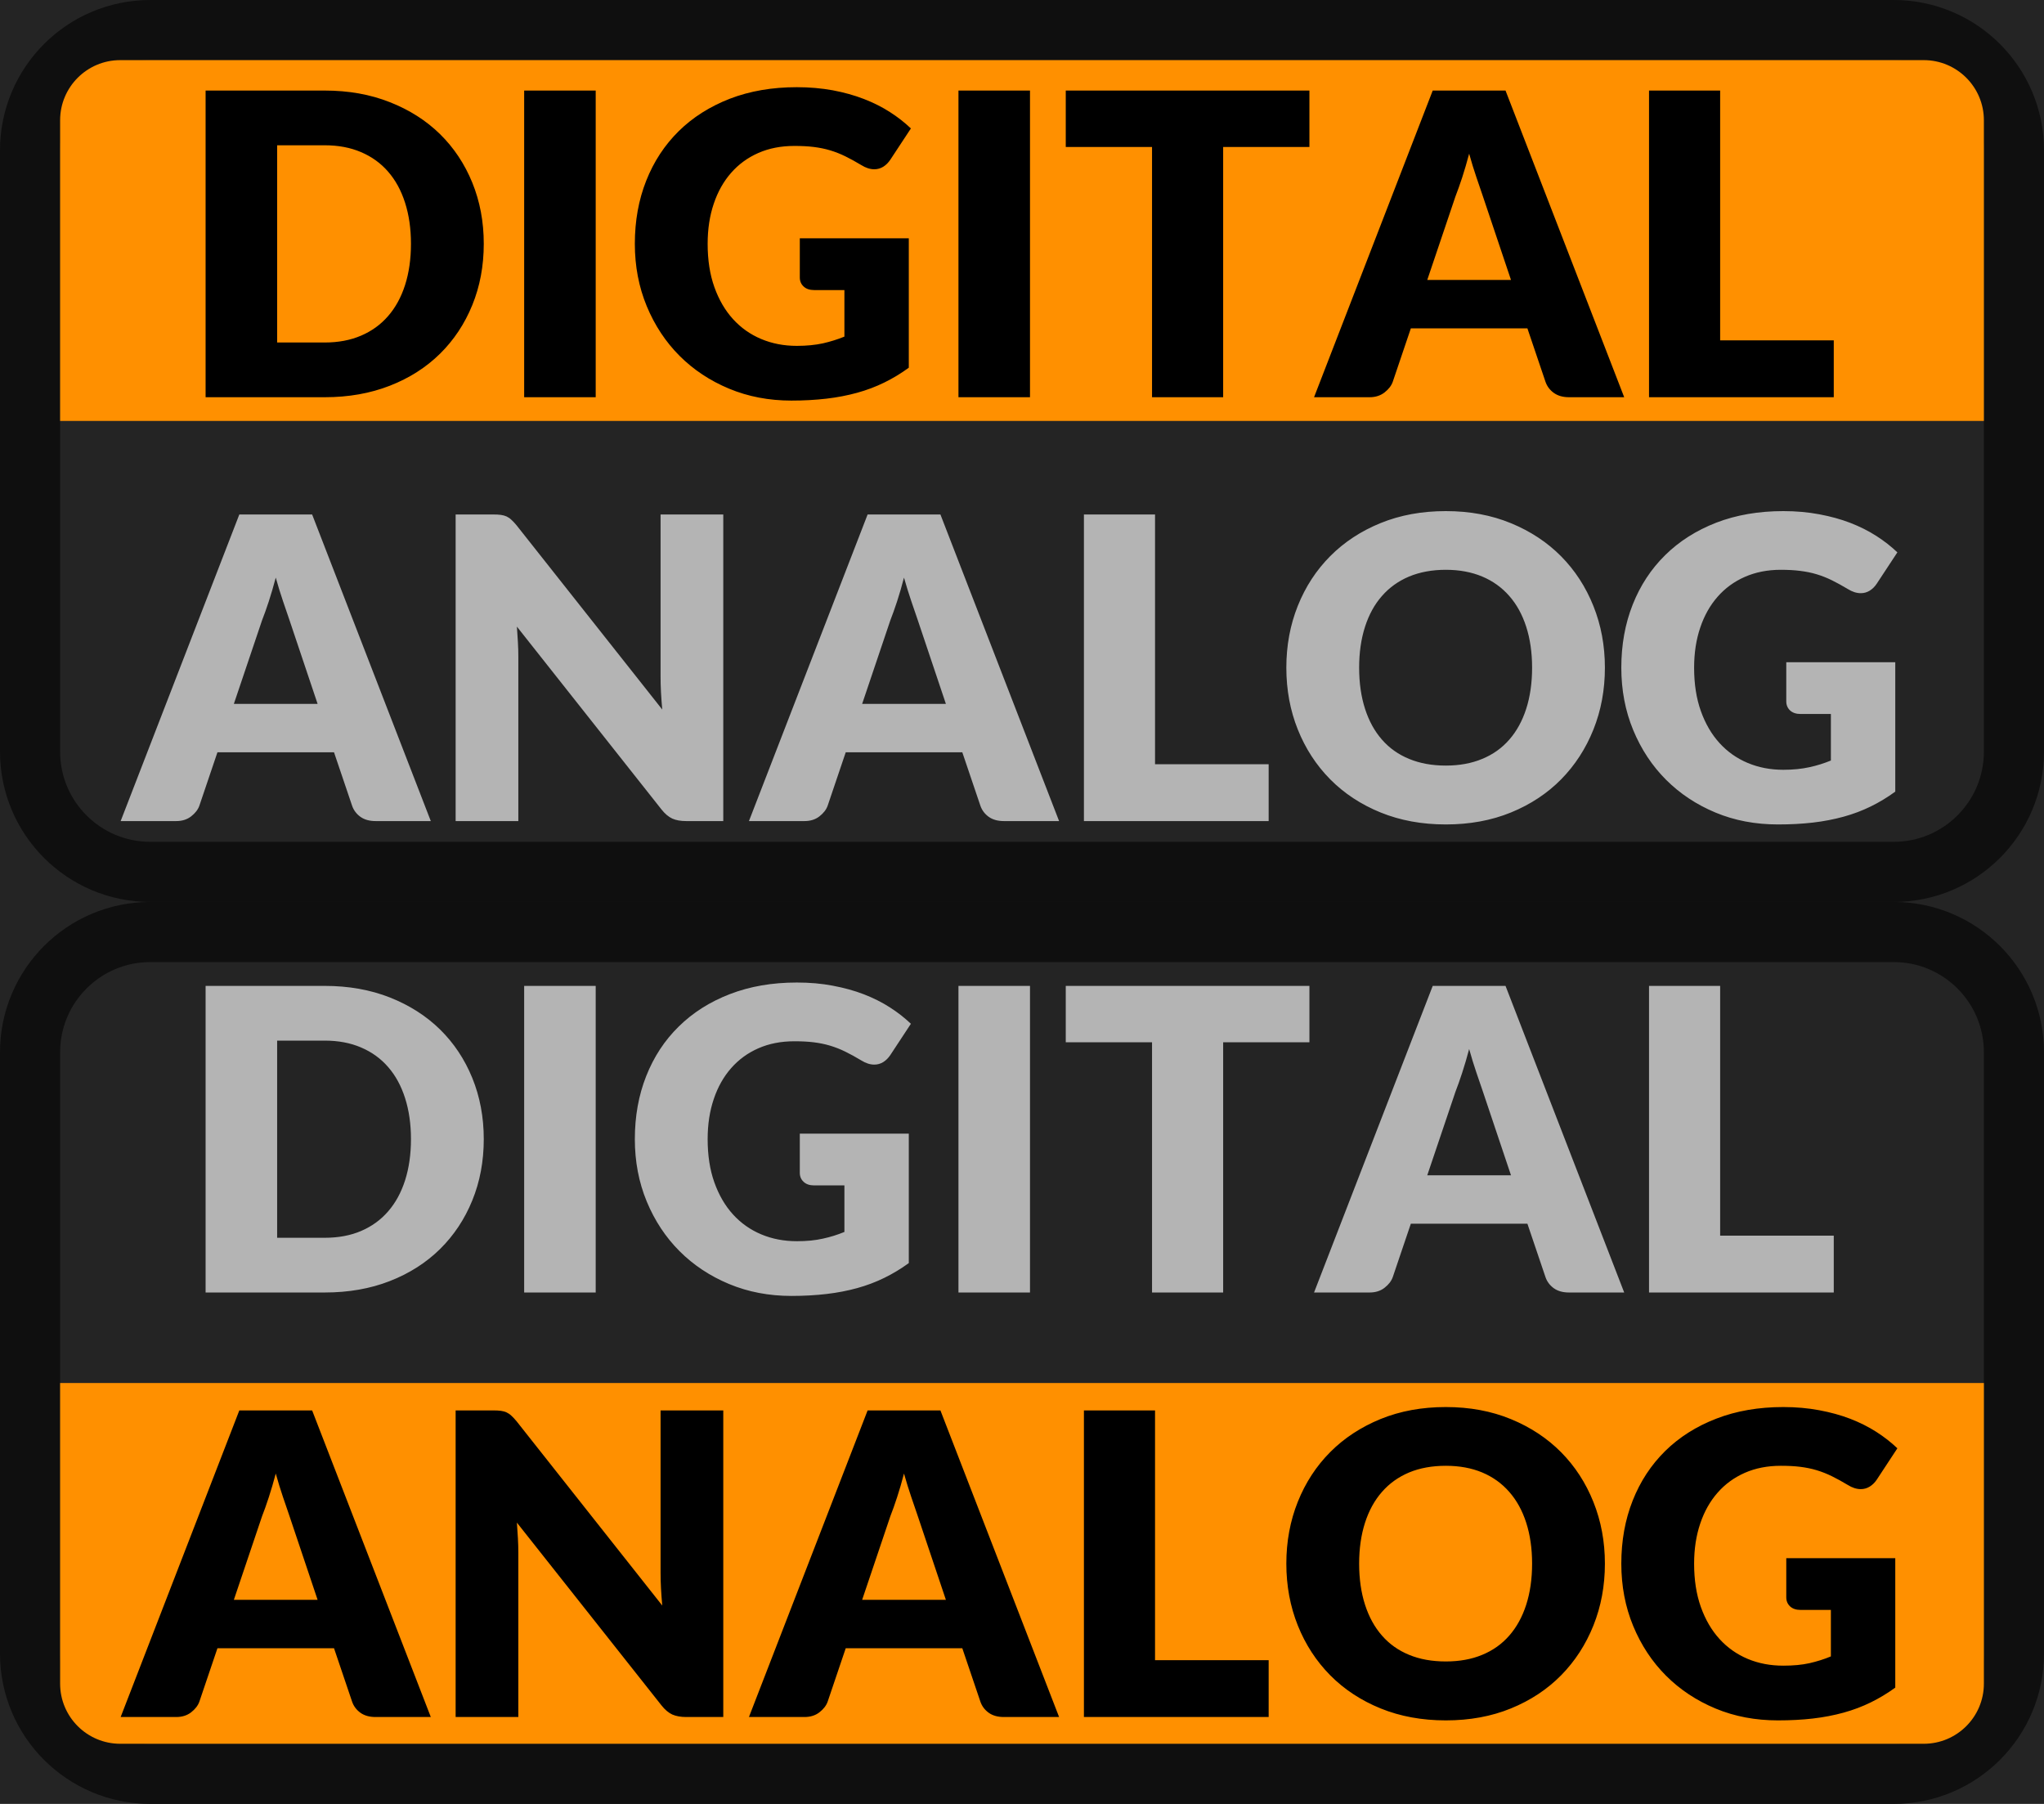
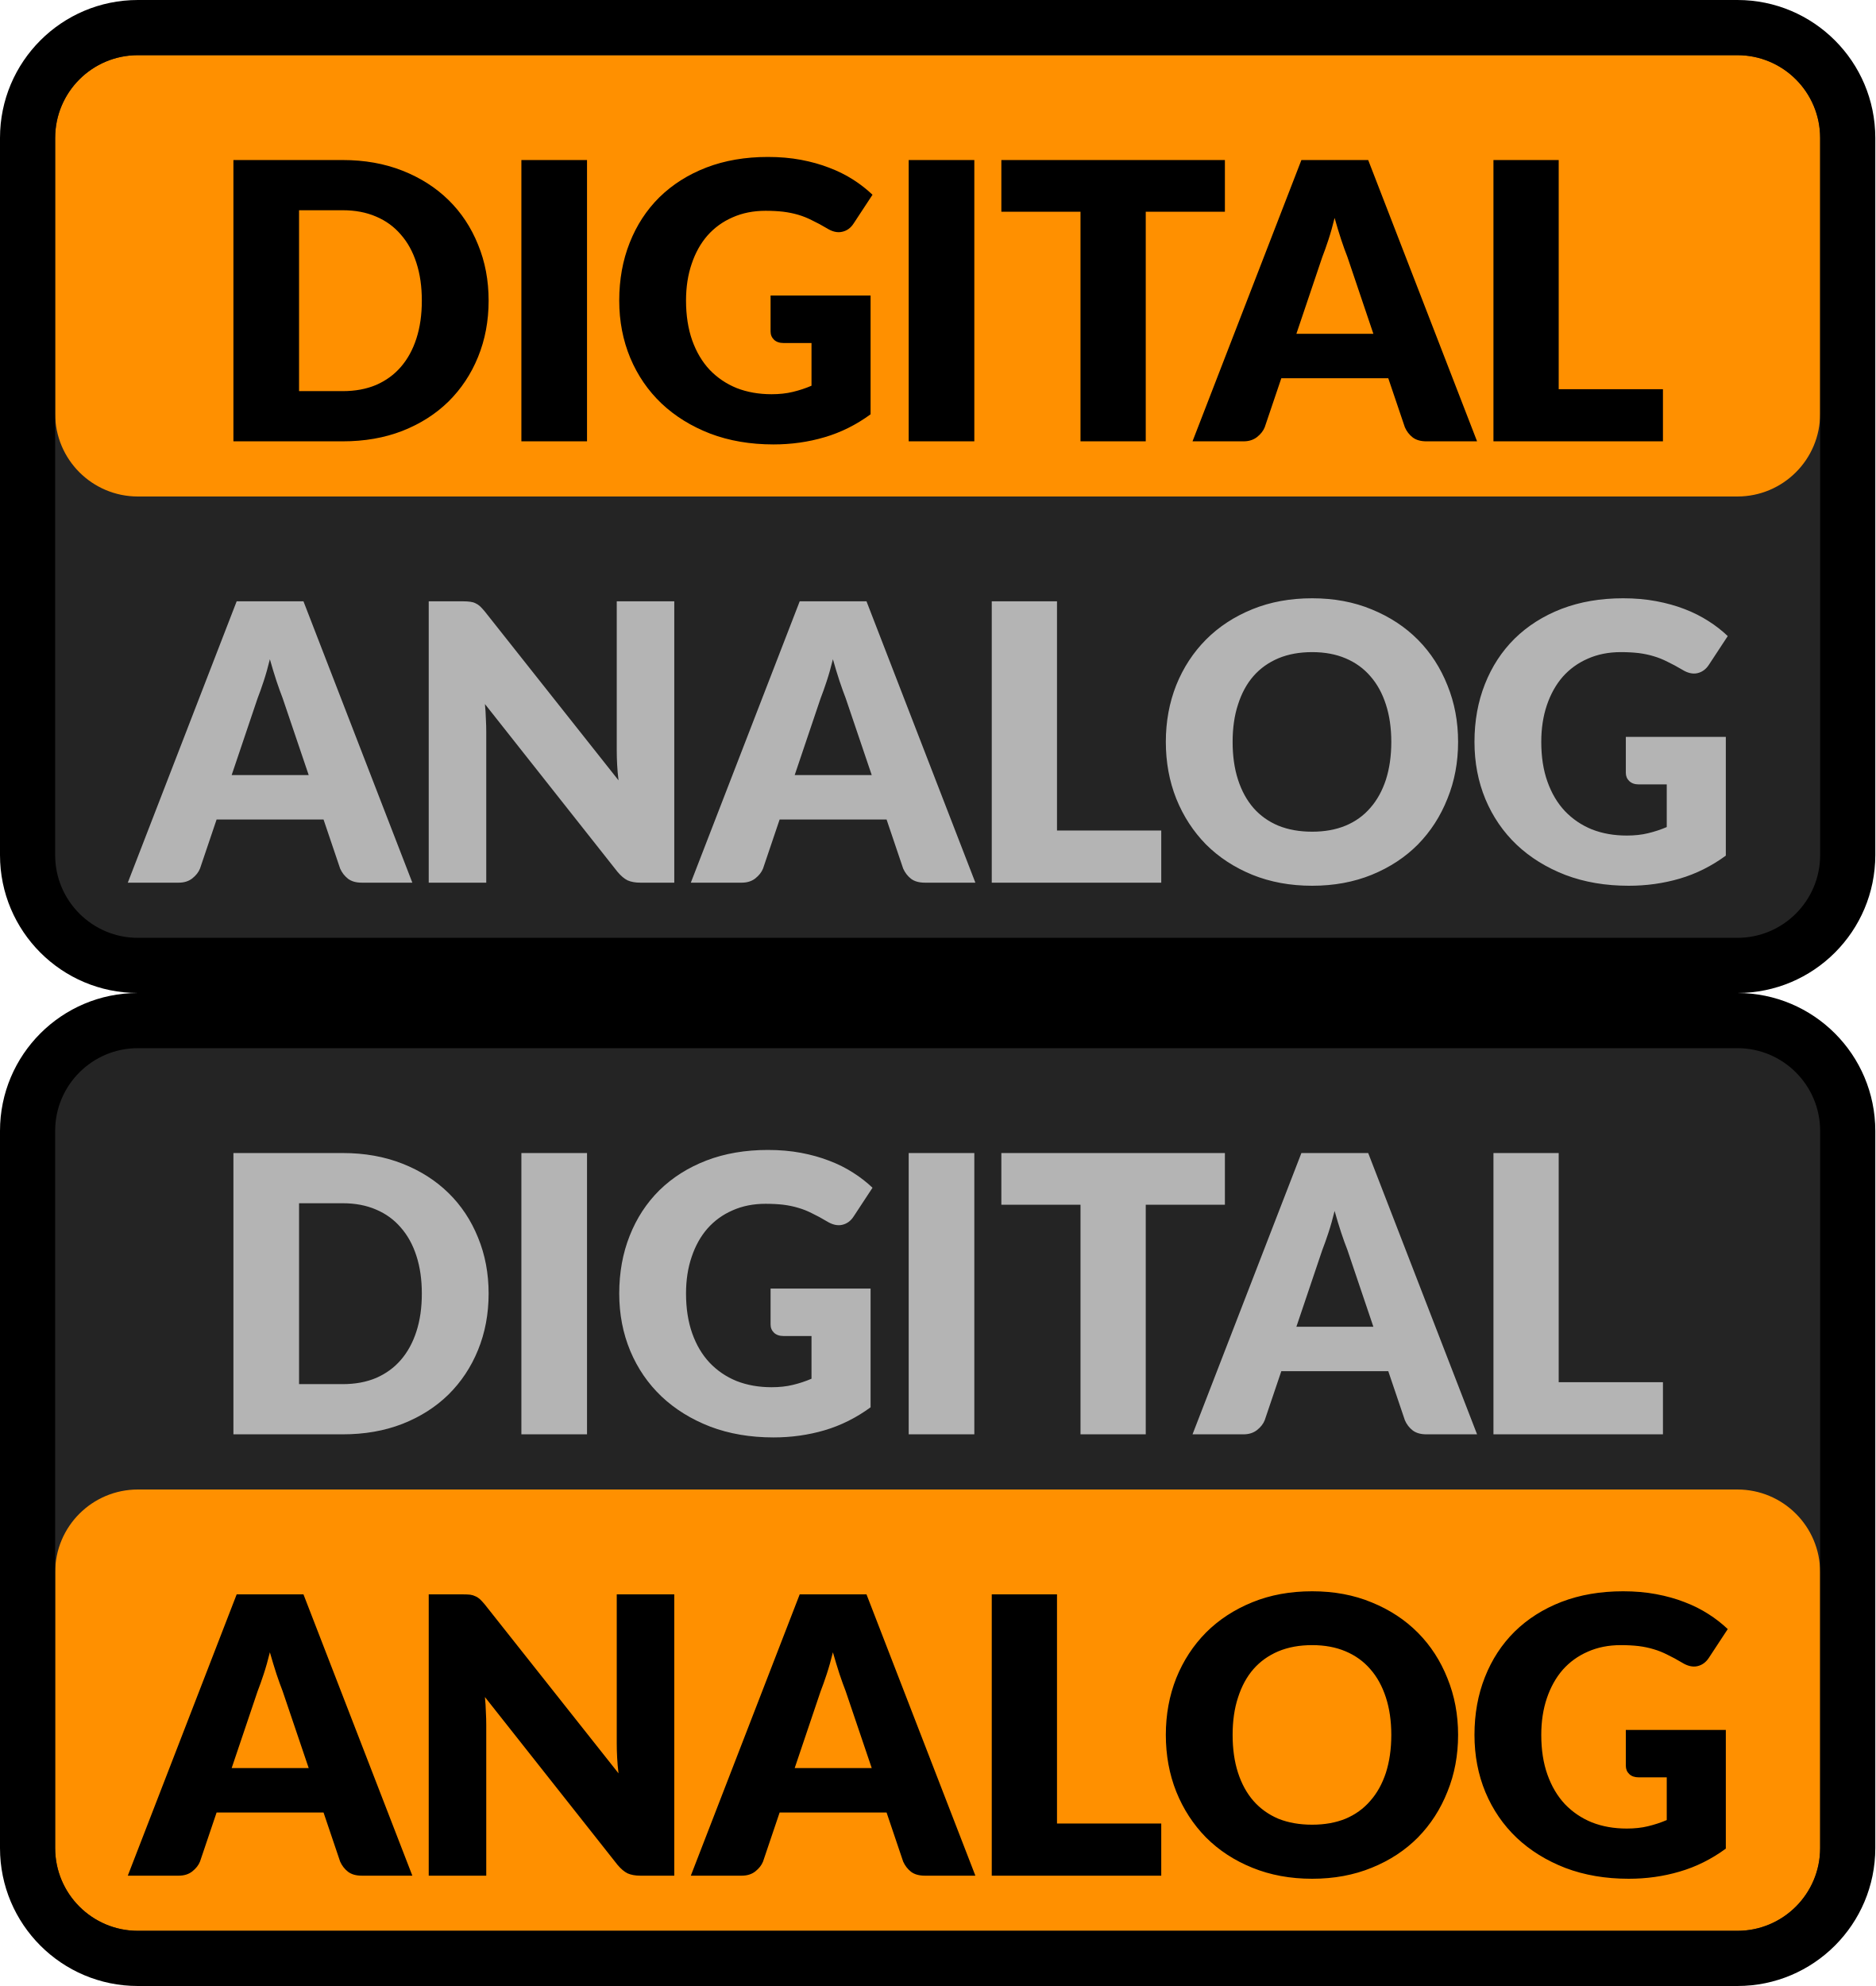
- <svg xmlns="http://www.w3.org/2000/svg" width="34px" height="30px" viewBox="0 0 34 30" version="1.1" style="background: #242424;">
-   <g id="bmp00162" stroke="none" stroke-width="1" fill="none" fill-rule="evenodd">
-     <rect fill="#242424" x="0" y="0" width="34" height="30" />
-     <g id="button/smallButton" fill="#242424" stroke="#0F0F0F">
-       <rect id="Rectangle" x="0.5" y="0.5" width="33" height="14" rx="2" />
-     </g>
-     <g id="button/smallButton" transform="translate(0, 15)" fill="#242424" stroke="#0F0F0F">
-       <rect id="Rectangle" x="0.5" y="0.5" width="33" height="14" rx="2" />
-     </g>
-     <g id="Analog" transform="translate(1, 23)" fill="#FF9000">
-       <path d="M0,0 L32,0 L32,5 C32,5.552 31.552,6 31,6 L1,6 C0.448,6 6.76353751e-17,5.552 0,5 L0,0 L0,0 Z" id="Rectangle" />
-     </g>
-     <g id="Analog" opacity="0.501" transform="translate(0, 8)">
-       <rect id="Rectangle" x="0" y="0" width="34" height="7" />
-     </g>
-     <g id="Digital" transform="translate(1, 1)" fill="#FF9000">
-       <path d="M1,0 L31,0 C31.552,-1.01453063e-16 32,0.448 32,1 L32,6 L32,6 L0,6 L0,1 C-6.76353751e-17,0.448 0.448,1.01453063e-16 1,0 Z" id="Rectangle" />
-     </g>
-     <g id="Digital" opacity="0.501" transform="translate(0, 15)" />
-     <g id="Group-5-Copy" transform="translate(2, 1)" fill-rule="nonzero">
-       <path d="M3.401,5.606 C3.798,5.606 4.159,5.542 4.484,5.415 C4.81,5.288 5.088,5.11 5.319,4.883 C5.55,4.655 5.729,4.386 5.856,4.074 C5.983,3.763 6.047,3.423 6.047,3.054 C6.047,2.688 5.983,2.349 5.856,2.037 C5.729,1.726 5.55,1.457 5.319,1.23 C5.088,1.004 4.81,0.827 4.484,0.699 C4.159,0.57 3.798,0.506 3.401,0.506 L3.401,0.506 L1.42,0.506 L1.42,5.606 L3.401,5.606 Z M3.401,4.696 L2.61,4.696 L2.61,1.416 L3.401,1.416 C3.627,1.416 3.829,1.454 4.006,1.53 C4.184,1.606 4.334,1.714 4.456,1.855 C4.579,1.996 4.673,2.168 4.738,2.372 C4.803,2.575 4.836,2.802 4.836,3.054 C4.836,3.308 4.803,3.537 4.738,3.74 C4.673,3.943 4.579,4.115 4.456,4.256 C4.334,4.397 4.184,4.506 4.006,4.582 C3.829,4.658 3.627,4.696 3.401,4.696 L3.401,4.696 Z M7.909,5.606 L7.909,0.506 L6.719,0.506 L6.719,5.606 L7.909,5.606 Z M11.164,5.662 C11.372,5.662 11.566,5.651 11.747,5.63 C11.928,5.609 12.098,5.576 12.258,5.532 C12.418,5.488 12.568,5.431 12.709,5.362 C12.85,5.293 12.986,5.211 13.117,5.115 L13.117,5.115 L13.117,2.963 L11.304,2.963 L11.304,3.614 C11.304,3.675 11.325,3.725 11.367,3.764 C11.409,3.804 11.467,3.824 11.542,3.824 L11.542,3.824 L12.046,3.824 L12.046,4.598 C11.934,4.644 11.815,4.681 11.689,4.71 C11.563,4.737 11.418,4.752 11.255,4.752 C11.04,4.752 10.843,4.714 10.662,4.638 C10.481,4.562 10.325,4.452 10.193,4.307 C10.061,4.162 9.958,3.985 9.883,3.775 C9.808,3.565 9.771,3.325 9.771,3.054 C9.771,2.809 9.805,2.587 9.873,2.387 C9.94,2.188 10.036,2.017 10.161,1.875 C10.286,1.732 10.437,1.622 10.614,1.544 C10.792,1.466 10.991,1.427 11.213,1.427 C11.332,1.427 11.439,1.432 11.535,1.444 C11.631,1.456 11.722,1.474 11.808,1.5 C11.894,1.526 11.979,1.559 12.062,1.6 C12.145,1.641 12.233,1.689 12.326,1.745 C12.401,1.792 12.473,1.815 12.543,1.815 C12.597,1.815 12.646,1.801 12.692,1.773 C12.737,1.745 12.776,1.706 12.809,1.657 L12.809,1.657 L13.152,1.136 C13.049,1.038 12.933,0.947 12.802,0.863 C12.671,0.779 12.527,0.707 12.37,0.646 C12.212,0.585 12.04,0.537 11.854,0.502 C11.667,0.468 11.467,0.45 11.255,0.45 C10.844,0.45 10.473,0.514 10.14,0.642 C9.808,0.771 9.524,0.951 9.29,1.181 C9.055,1.413 8.875,1.687 8.749,2.006 C8.623,2.324 8.56,2.674 8.56,3.054 C8.56,3.427 8.626,3.773 8.758,4.092 C8.89,4.41 9.072,4.686 9.304,4.918 C9.536,5.15 9.811,5.332 10.128,5.464 C10.445,5.596 10.791,5.662 11.164,5.662 Z M15.133,5.606 L15.133,0.506 L13.943,0.506 L13.943,5.606 L15.133,5.606 Z M18.346,5.606 L18.346,1.444 L19.781,1.444 L19.781,0.506 L15.728,0.506 L15.728,1.444 L17.163,1.444 L17.163,5.606 L18.346,5.606 Z M20.782,5.606 C20.88,5.606 20.963,5.579 21.03,5.527 C21.098,5.474 21.144,5.415 21.167,5.35 L21.167,5.35 L21.468,4.461 L23.407,4.461 L23.708,5.35 C23.734,5.425 23.78,5.486 23.846,5.534 C23.913,5.582 23.997,5.606 24.1,5.606 L24.1,5.606 L25.017,5.606 L23.043,0.506 L21.832,0.506 L19.858,5.606 L20.782,5.606 Z M23.134,3.656 L21.741,3.656 L22.21,2.267 C22.245,2.178 22.282,2.073 22.322,1.952 C22.362,1.83 22.4,1.698 22.438,1.556 C22.477,1.696 22.517,1.826 22.558,1.946 C22.599,2.066 22.635,2.171 22.665,2.26 L22.665,2.26 L23.134,3.656 Z M28.503,5.606 L28.503,4.66 L26.613,4.66 L26.613,0.506 L25.43,0.506 L25.43,5.606 L28.503,5.606 Z" id="DIGITAL" fill="#000000" />
-       <path d="M3.401,20.495 C3.798,20.495 4.159,20.432 4.484,20.305 C4.81,20.178 5.088,20 5.319,19.773 C5.55,19.545 5.729,19.276 5.856,18.964 C5.983,18.653 6.047,18.313 6.047,17.944 C6.047,17.578 5.983,17.239 5.856,16.927 C5.729,16.616 5.55,16.347 5.319,16.12 C5.088,15.894 4.81,15.717 4.484,15.588 C4.159,15.46 3.798,15.396 3.401,15.396 L3.401,15.396 L1.42,15.396 L1.42,20.495 L3.401,20.495 Z M3.401,19.585 L2.61,19.585 L2.61,16.306 L3.401,16.306 C3.627,16.306 3.829,16.344 4.006,16.42 C4.184,16.496 4.334,16.604 4.456,16.745 C4.579,16.886 4.673,17.058 4.738,17.262 C4.803,17.465 4.836,17.692 4.836,17.944 C4.836,18.198 4.803,18.427 4.738,18.63 C4.673,18.833 4.579,19.005 4.456,19.146 C4.334,19.287 4.184,19.396 4.006,19.472 C3.829,19.548 3.627,19.585 3.401,19.585 L3.401,19.585 Z M7.909,20.495 L7.909,15.396 L6.719,15.396 L6.719,20.495 L7.909,20.495 Z M11.164,20.552 C11.372,20.552 11.566,20.541 11.747,20.52 C11.928,20.499 12.098,20.466 12.258,20.422 C12.418,20.378 12.568,20.321 12.709,20.252 C12.85,20.183 12.986,20.101 13.117,20.006 L13.117,20.006 L13.117,17.853 L11.304,17.853 L11.304,18.504 C11.304,18.565 11.325,18.615 11.367,18.654 C11.409,18.694 11.467,18.714 11.542,18.714 L11.542,18.714 L12.046,18.714 L12.046,19.488 C11.934,19.534 11.815,19.572 11.689,19.599 C11.563,19.628 11.418,19.642 11.255,19.642 C11.04,19.642 10.843,19.604 10.662,19.528 C10.481,19.452 10.325,19.342 10.193,19.197 C10.061,19.052 9.958,18.875 9.883,18.665 C9.808,18.455 9.771,18.215 9.771,17.944 C9.771,17.699 9.805,17.477 9.873,17.277 C9.94,17.078 10.036,16.907 10.161,16.765 C10.286,16.622 10.437,16.512 10.614,16.434 C10.792,16.356 10.991,16.317 11.213,16.317 C11.332,16.317 11.439,16.322 11.535,16.334 C11.631,16.346 11.722,16.364 11.808,16.39 C11.894,16.416 11.979,16.449 12.062,16.49 C12.145,16.531 12.233,16.579 12.326,16.635 C12.401,16.682 12.473,16.705 12.543,16.705 C12.597,16.705 12.646,16.691 12.692,16.663 C12.737,16.635 12.776,16.596 12.809,16.547 L12.809,16.547 L13.152,16.026 C13.049,15.928 12.933,15.837 12.802,15.753 C12.671,15.669 12.527,15.597 12.37,15.536 C12.212,15.475 12.04,15.428 11.854,15.393 C11.667,15.357 11.467,15.34 11.255,15.34 C10.844,15.34 10.473,15.404 10.14,15.533 C9.808,15.661 9.524,15.841 9.29,16.072 C9.055,16.302 8.875,16.577 8.749,16.896 C8.623,17.214 8.56,17.564 8.56,17.944 C8.56,18.317 8.626,18.663 8.758,18.982 C8.89,19.3 9.072,19.576 9.304,19.808 C9.536,20.04 9.811,20.222 10.128,20.354 C10.445,20.486 10.791,20.552 11.164,20.552 Z M15.133,20.495 L15.133,15.396 L13.943,15.396 L13.943,20.495 L15.133,20.495 Z M18.346,20.495 L18.346,16.334 L19.781,16.334 L19.781,15.396 L15.728,15.396 L15.728,16.334 L17.163,16.334 L17.163,20.495 L18.346,20.495 Z M20.782,20.495 C20.88,20.495 20.963,20.469 21.03,20.417 C21.098,20.364 21.144,20.305 21.167,20.24 L21.167,20.24 L21.468,19.351 L23.407,19.351 L23.708,20.24 C23.734,20.315 23.78,20.376 23.846,20.424 C23.913,20.472 23.997,20.495 24.1,20.495 L24.1,20.495 L25.017,20.495 L23.043,15.396 L21.832,15.396 L19.858,20.495 L20.782,20.495 Z M23.134,18.546 L21.741,18.546 L22.21,17.157 C22.245,17.068 22.282,16.963 22.322,16.841 C22.362,16.72 22.4,16.588 22.438,16.446 C22.477,16.586 22.517,16.716 22.558,16.836 C22.599,16.956 22.635,17.061 22.665,17.149 L22.665,17.149 L23.134,18.546 Z M28.503,20.495 L28.503,19.55 L26.613,19.55 L26.613,15.396 L25.43,15.396 L25.43,20.495 L28.503,20.495 Z" id="DIGITAL" fill="#B4B4B4" />
-       <path d="M0.931,12.655 C1.029,12.655 1.112,12.629 1.179,12.577 C1.247,12.524 1.293,12.465 1.316,12.4 L1.316,12.4 L1.617,11.511 L3.556,11.511 L3.857,12.4 C3.883,12.475 3.929,12.536 3.995,12.584 C4.062,12.632 4.146,12.655 4.249,12.655 L4.249,12.655 L5.166,12.655 L3.192,7.556 L1.981,7.556 L0.007,12.655 L0.931,12.655 Z M3.283,10.706 L1.89,10.706 L2.359,9.316 C2.394,9.228 2.431,9.123 2.471,9.002 C2.511,8.88 2.549,8.748 2.587,8.606 C2.626,8.746 2.666,8.876 2.707,8.996 C2.748,9.116 2.784,9.221 2.814,9.309 L2.814,9.309 L3.283,10.706 Z M6.622,12.655 L6.622,9.922 C6.622,9.847 6.62,9.767 6.615,9.682 C6.61,9.597 6.604,9.51 6.598,9.421 L6.598,9.421 L9.002,12.46 C9.06,12.534 9.121,12.585 9.184,12.614 C9.247,12.642 9.324,12.655 9.415,12.655 L9.415,12.655 L10.031,12.655 L10.031,7.556 L8.988,7.556 L8.988,10.255 C8.988,10.336 8.99,10.423 8.995,10.515 C9,10.607 9.007,10.703 9.016,10.8 L9.016,10.8 L6.594,7.738 C6.561,7.698 6.532,7.667 6.506,7.644 C6.481,7.62 6.454,7.602 6.426,7.589 C6.398,7.576 6.367,7.568 6.332,7.563 C6.296,7.558 6.253,7.556 6.202,7.556 L6.202,7.556 L5.579,7.556 L5.579,12.655 L6.622,12.655 Z M11.382,12.655 C11.48,12.655 11.563,12.629 11.63,12.577 C11.698,12.524 11.744,12.465 11.767,12.4 L11.767,12.4 L12.068,11.511 L14.007,11.511 L14.308,12.4 C14.334,12.475 14.38,12.536 14.446,12.584 C14.513,12.632 14.597,12.655 14.7,12.655 L14.7,12.655 L15.617,12.655 L13.643,7.556 L12.432,7.556 L10.458,12.655 L11.382,12.655 Z M13.734,10.706 L12.341,10.706 L12.81,9.316 C12.845,9.228 12.882,9.123 12.922,9.002 C12.962,8.88 13,8.748 13.037,8.606 C13.077,8.746 13.117,8.876 13.158,8.996 C13.199,9.116 13.235,9.221 13.265,9.309 L13.265,9.309 L13.734,10.706 Z M19.103,12.655 L19.103,11.71 L17.213,11.71 L17.213,7.556 L16.03,7.556 L16.03,12.655 L19.103,12.655 Z M22.05,12.711 C22.447,12.711 22.808,12.645 23.133,12.512 C23.459,12.379 23.737,12.195 23.968,11.961 C24.199,11.726 24.378,11.45 24.505,11.133 C24.632,10.816 24.696,10.473 24.696,10.104 C24.696,9.738 24.632,9.396 24.505,9.079 C24.378,8.761 24.199,8.486 23.968,8.252 C23.737,8.019 23.459,7.835 23.133,7.701 C22.808,7.567 22.447,7.5 22.05,7.5 C21.653,7.5 21.292,7.566 20.965,7.699 C20.638,7.832 20.359,8.016 20.127,8.249 C19.895,8.482 19.715,8.758 19.588,9.075 C19.461,9.392 19.397,9.735 19.397,10.104 C19.397,10.473 19.461,10.816 19.588,11.133 C19.715,11.45 19.895,11.726 20.127,11.961 C20.359,12.195 20.638,12.379 20.965,12.512 C21.292,12.645 21.653,12.711 22.05,12.711 Z M22.05,11.732 C21.821,11.732 21.618,11.695 21.439,11.621 C21.261,11.548 21.11,11.441 20.988,11.301 C20.865,11.161 20.771,10.99 20.706,10.788 C20.641,10.586 20.608,10.358 20.608,10.104 C20.608,9.852 20.641,9.625 20.706,9.423 C20.771,9.221 20.865,9.05 20.988,8.911 C21.11,8.771 21.261,8.663 21.439,8.588 C21.618,8.514 21.821,8.476 22.05,8.476 C22.276,8.476 22.478,8.514 22.655,8.588 C22.833,8.663 22.983,8.771 23.105,8.911 C23.228,9.05 23.322,9.221 23.387,9.423 C23.452,9.625 23.485,9.852 23.485,10.104 C23.485,10.358 23.452,10.586 23.387,10.788 C23.322,10.99 23.228,11.161 23.105,11.301 C22.983,11.441 22.833,11.548 22.655,11.621 C22.478,11.695 22.276,11.732 22.05,11.732 Z M27.573,12.711 C27.781,12.711 27.975,12.701 28.156,12.68 C28.337,12.659 28.507,12.626 28.667,12.582 C28.827,12.538 28.977,12.481 29.118,12.412 C29.259,12.343 29.395,12.261 29.526,12.165 L29.526,12.165 L29.526,10.013 L27.713,10.013 L27.713,10.664 C27.713,10.725 27.734,10.775 27.776,10.815 C27.818,10.854 27.876,10.874 27.951,10.874 L27.951,10.874 L28.455,10.874 L28.455,11.648 C28.343,11.694 28.224,11.732 28.098,11.759 C27.972,11.787 27.827,11.802 27.664,11.802 C27.449,11.802 27.252,11.764 27.071,11.688 C26.89,11.612 26.734,11.502 26.602,11.357 C26.47,11.212 26.367,11.035 26.292,10.825 C26.217,10.615 26.18,10.375 26.18,10.104 C26.18,9.859 26.214,9.637 26.282,9.437 C26.349,9.238 26.445,9.067 26.57,8.925 C26.695,8.782 26.846,8.672 27.023,8.594 C27.201,8.516 27.4,8.476 27.622,8.476 C27.741,8.476 27.848,8.482 27.944,8.494 C28.04,8.506 28.131,8.524 28.217,8.55 C28.303,8.576 28.388,8.609 28.471,8.65 C28.554,8.691 28.642,8.739 28.735,8.795 C28.81,8.842 28.882,8.865 28.952,8.865 C29.006,8.865 29.055,8.851 29.101,8.823 C29.146,8.795 29.185,8.757 29.218,8.707 L29.218,8.707 L29.561,8.186 C29.458,8.088 29.342,7.997 29.211,7.913 C29.08,7.829 28.936,7.757 28.779,7.696 C28.621,7.635 28.449,7.588 28.262,7.553 C28.076,7.518 27.876,7.5 27.664,7.5 C27.253,7.5 26.882,7.564 26.549,7.692 C26.217,7.821 25.933,8.001 25.699,8.232 C25.464,8.463 25.284,8.737 25.158,9.056 C25.032,9.374 24.969,9.724 24.969,10.104 C24.969,10.477 25.035,10.823 25.167,11.142 C25.299,11.46 25.481,11.736 25.713,11.968 C25.945,12.2 26.22,12.382 26.537,12.514 C26.854,12.646 27.2,12.711 27.573,12.711 Z" id="ANALOG" fill="#B4B4B4" />
-       <path d="M0.931,27.555 C1.029,27.555 1.112,27.529 1.179,27.477 C1.247,27.424 1.293,27.365 1.316,27.3 L1.316,27.3 L1.617,26.411 L3.556,26.411 L3.857,27.3 C3.883,27.375 3.929,27.436 3.995,27.484 C4.062,27.532 4.146,27.555 4.249,27.555 L4.249,27.555 L5.166,27.555 L3.192,22.456 L1.981,22.456 L0.007,27.555 L0.931,27.555 Z M3.283,25.606 L1.89,25.606 L2.359,24.216 C2.394,24.128 2.431,24.023 2.471,23.901 C2.511,23.78 2.549,23.648 2.587,23.506 C2.626,23.646 2.666,23.776 2.707,23.896 C2.748,24.016 2.784,24.121 2.814,24.209 L2.814,24.209 L3.283,25.606 Z M6.622,27.555 L6.622,24.822 C6.622,24.747 6.62,24.667 6.615,24.582 C6.61,24.497 6.604,24.41 6.598,24.322 L6.598,24.322 L9.002,27.36 C9.06,27.434 9.121,27.485 9.184,27.514 C9.247,27.541 9.324,27.555 9.415,27.555 L9.415,27.555 L10.031,27.555 L10.031,22.456 L8.988,22.456 L8.988,25.154 C8.988,25.236 8.99,25.323 8.995,25.415 C9,25.507 9.007,25.602 9.016,25.701 L9.016,25.701 L6.594,22.638 C6.561,22.598 6.532,22.567 6.506,22.544 C6.481,22.52 6.454,22.502 6.426,22.489 C6.398,22.476 6.367,22.468 6.332,22.463 C6.296,22.458 6.253,22.456 6.202,22.456 L6.202,22.456 L5.579,22.456 L5.579,27.555 L6.622,27.555 Z M11.382,27.555 C11.48,27.555 11.563,27.529 11.63,27.477 C11.698,27.424 11.744,27.365 11.767,27.3 L11.767,27.3 L12.068,26.411 L14.007,26.411 L14.308,27.3 C14.334,27.375 14.38,27.436 14.446,27.484 C14.513,27.532 14.597,27.555 14.7,27.555 L14.7,27.555 L15.617,27.555 L13.643,22.456 L12.432,22.456 L10.458,27.555 L11.382,27.555 Z M13.734,25.606 L12.341,25.606 L12.81,24.216 C12.845,24.128 12.882,24.023 12.922,23.901 C12.962,23.78 13,23.648 13.037,23.506 C13.077,23.646 13.117,23.776 13.158,23.896 C13.199,24.016 13.235,24.121 13.265,24.209 L13.265,24.209 L13.734,25.606 Z M19.103,27.555 L19.103,26.61 L17.213,26.61 L17.213,22.456 L16.03,22.456 L16.03,27.555 L19.103,27.555 Z M22.05,27.611 C22.447,27.611 22.808,27.545 23.133,27.412 C23.459,27.279 23.737,27.095 23.968,26.861 C24.199,26.626 24.378,26.35 24.505,26.033 C24.632,25.716 24.696,25.373 24.696,25.004 C24.696,24.638 24.632,24.296 24.505,23.979 C24.378,23.661 24.199,23.386 23.968,23.152 C23.737,22.919 23.459,22.735 23.133,22.601 C22.808,22.467 22.447,22.4 22.05,22.4 C21.653,22.4 21.292,22.466 20.965,22.599 C20.638,22.733 20.359,22.916 20.127,23.149 C19.895,23.382 19.715,23.658 19.588,23.975 C19.461,24.292 19.397,24.635 19.397,25.004 C19.397,25.373 19.461,25.716 19.588,26.033 C19.715,26.35 19.895,26.626 20.127,26.861 C20.359,27.095 20.638,27.279 20.965,27.412 C21.292,27.545 21.653,27.611 22.05,27.611 Z M22.05,26.631 C21.821,26.631 21.618,26.595 21.439,26.521 C21.261,26.448 21.11,26.341 20.988,26.201 C20.865,26.061 20.771,25.89 20.706,25.688 C20.641,25.486 20.608,25.258 20.608,25.004 C20.608,24.752 20.641,24.525 20.706,24.323 C20.771,24.121 20.865,23.951 20.988,23.811 C21.11,23.671 21.261,23.563 21.439,23.488 C21.618,23.414 21.821,23.377 22.05,23.377 C22.276,23.377 22.478,23.414 22.655,23.488 C22.833,23.563 22.983,23.671 23.105,23.811 C23.228,23.951 23.322,24.121 23.387,24.323 C23.452,24.525 23.485,24.752 23.485,25.004 C23.485,25.258 23.452,25.486 23.387,25.688 C23.322,25.89 23.228,26.061 23.105,26.201 C22.983,26.341 22.833,26.448 22.655,26.521 C22.478,26.595 22.276,26.631 22.05,26.631 Z M27.573,27.611 C27.781,27.611 27.975,27.601 28.156,27.58 C28.337,27.559 28.507,27.526 28.667,27.482 C28.827,27.438 28.977,27.381 29.118,27.312 C29.259,27.243 29.395,27.161 29.526,27.066 L29.526,27.066 L29.526,24.913 L27.713,24.913 L27.713,25.564 C27.713,25.625 27.734,25.675 27.776,25.715 C27.818,25.754 27.876,25.774 27.951,25.774 L27.951,25.774 L28.455,25.774 L28.455,26.547 C28.343,26.594 28.224,26.631 28.098,26.66 C27.972,26.688 27.827,26.701 27.664,26.701 C27.449,26.701 27.252,26.664 27.071,26.588 C26.89,26.512 26.734,26.402 26.602,26.257 C26.47,26.112 26.367,25.935 26.292,25.725 C26.217,25.515 26.18,25.275 26.18,25.004 C26.18,24.759 26.214,24.537 26.282,24.337 C26.349,24.138 26.445,23.967 26.57,23.825 C26.695,23.682 26.846,23.572 27.023,23.494 C27.201,23.416 27.4,23.377 27.622,23.377 C27.741,23.377 27.848,23.382 27.944,23.394 C28.04,23.406 28.131,23.424 28.217,23.45 C28.303,23.476 28.388,23.509 28.471,23.55 C28.554,23.591 28.642,23.639 28.735,23.695 C28.81,23.742 28.882,23.765 28.952,23.765 C29.006,23.765 29.055,23.751 29.101,23.723 C29.146,23.695 29.185,23.657 29.218,23.608 L29.218,23.608 L29.561,23.086 C29.458,22.988 29.342,22.897 29.211,22.813 C29.08,22.729 28.936,22.657 28.779,22.596 C28.621,22.535 28.449,22.488 28.262,22.453 C28.076,22.418 27.876,22.4 27.664,22.4 C27.253,22.4 26.882,22.464 26.549,22.593 C26.217,22.721 25.933,22.901 25.699,23.131 C25.464,23.363 25.284,23.637 25.158,23.956 C25.032,24.274 24.969,24.624 24.969,25.004 C24.969,25.377 25.035,25.723 25.167,26.042 C25.299,26.36 25.481,26.636 25.713,26.868 C25.945,27.1 26.22,27.282 26.537,27.414 C26.854,27.546 27.2,27.611 27.573,27.611 Z" id="ANALOG" fill="#000000" />
-     </g>
-   </g>
+ <svg xmlns="http://www.w3.org/2000/svg" width="34" height="36" viewBox="0 0 34 36" fill="none">
+   <path d="M0.5 2.5C0.5 1.395 1.395 0.5 2.5 0.5H31.5C32.605 0.5 33.5 1.395 33.5 2.5V15.5C33.5 16.605 32.605 17.5 31.5 17.5H2.5C1.395 17.5 0.5 16.605 0.5 15.5V2.5Z" fill="#242424" />
+   <rect x="1.5" y="1.5" width="31" height="7" rx="1" fill="#FF9000" />
+   <rect x="1.5" y="1.5" width="31" height="7" rx="1" stroke="#FF9000" />
+   <path d="M8.859 5.449C8.859 5.817 8.795 6.158 8.667 6.471C8.541 6.781 8.362 7.05 8.131 7.279C7.9 7.505 7.621 7.683 7.295 7.811C6.97 7.937 6.61 8 6.213 8H4.232V2.901H6.213C6.61 2.901 6.97 2.965 7.295 3.093C7.621 3.221 7.9 3.399 8.131 3.625C8.362 3.851 8.541 4.121 8.667 4.434C8.795 4.744 8.859 5.082 8.859 5.449ZM7.648 5.449C7.648 5.197 7.616 4.969 7.55 4.766C7.485 4.563 7.39 4.391 7.267 4.252C7.145 4.109 6.996 4.001 6.819 3.926C6.641 3.849 6.44 3.811 6.213 3.811H5.422V7.09H6.213C6.44 7.09 6.641 7.053 6.819 6.978C6.996 6.901 7.145 6.793 7.267 6.652C7.39 6.51 7.485 6.338 7.55 6.135C7.616 5.931 7.648 5.703 7.648 5.449ZM10.643 8H9.453V2.901H10.643V8ZM13.971 5.357H15.784V7.51C15.523 7.701 15.244 7.84 14.948 7.926C14.654 8.013 14.346 8.056 14.024 8.056C13.604 8.056 13.221 7.991 12.876 7.86C12.533 7.727 12.239 7.545 11.994 7.314C11.749 7.081 11.56 6.805 11.427 6.488C11.294 6.168 11.227 5.822 11.227 5.449C11.227 5.068 11.29 4.719 11.416 4.402C11.542 4.082 11.722 3.807 11.955 3.576C12.191 3.345 12.475 3.165 12.806 3.037C13.139 2.909 13.512 2.845 13.922 2.845C14.135 2.845 14.334 2.862 14.521 2.897C14.707 2.932 14.879 2.98 15.035 3.041C15.194 3.101 15.339 3.174 15.469 3.257C15.6 3.341 15.717 3.433 15.819 3.53L15.476 4.052C15.423 4.134 15.353 4.184 15.266 4.202C15.182 4.221 15.091 4.2 14.993 4.139C14.9 4.083 14.811 4.036 14.727 3.996C14.646 3.954 14.562 3.92 14.475 3.894C14.389 3.869 14.298 3.85 14.202 3.838C14.107 3.827 13.999 3.821 13.88 3.821C13.659 3.821 13.459 3.861 13.282 3.94C13.104 4.017 12.953 4.127 12.827 4.269C12.703 4.411 12.607 4.583 12.54 4.784C12.472 4.982 12.438 5.204 12.438 5.449C12.438 5.719 12.476 5.96 12.55 6.17C12.625 6.38 12.73 6.557 12.865 6.702C13.003 6.846 13.166 6.957 13.355 7.034C13.547 7.109 13.758 7.146 13.989 7.146C14.131 7.146 14.259 7.132 14.374 7.104C14.491 7.076 14.604 7.039 14.713 6.992V6.218H14.209C14.135 6.218 14.076 6.199 14.034 6.159C13.992 6.119 13.971 6.069 13.971 6.008V5.357ZM17.665 8H16.475V2.901H17.665V8ZM22.208 3.838H20.773V8H19.59V3.838H18.155V2.901H22.208V3.838ZM24.9 6.051L24.428 4.654C24.393 4.565 24.355 4.462 24.316 4.343C24.276 4.221 24.236 4.09 24.197 3.95C24.162 4.093 24.125 4.225 24.085 4.346C24.045 4.467 24.008 4.572 23.973 4.661L23.504 6.051H24.9ZM26.78 8H25.863C25.76 8 25.677 7.977 25.614 7.93C25.551 7.881 25.503 7.819 25.471 7.745L25.17 6.856H23.231L22.93 7.745C22.904 7.81 22.858 7.869 22.79 7.923C22.724 7.974 22.643 8 22.545 8H21.621L23.595 2.901H24.806L26.78 8ZM30.15 7.055V8H27.077V2.901H28.26V7.055H30.15Z" fill="black" />
+   <path d="M5.597 14.05L5.124 12.654C5.089 12.565 5.052 12.461 5.012 12.342C4.972 12.221 4.933 12.091 4.893 11.95C4.858 12.093 4.821 12.225 4.781 12.346C4.741 12.467 4.704 12.572 4.669 12.661L4.2 14.05H5.597ZM7.476 16H6.559C6.456 16 6.374 15.977 6.311 15.93C6.248 15.881 6.2 15.819 6.167 15.745L5.866 14.855H3.927L3.626 15.745C3.6 15.81 3.554 15.869 3.486 15.923C3.421 15.974 3.339 16 3.241 16H2.317L4.291 10.9H5.502L7.476 16ZM12.225 10.9V16H11.609C11.518 16 11.441 15.986 11.378 15.958C11.317 15.928 11.257 15.876 11.196 15.804L8.792 12.762C8.801 12.854 8.807 12.942 8.809 13.028C8.814 13.113 8.816 13.192 8.816 13.267V16H7.773V10.9H8.396C8.447 10.9 8.491 10.903 8.526 10.908C8.561 10.912 8.592 10.921 8.62 10.935C8.648 10.947 8.675 10.965 8.701 10.988C8.726 11.011 8.755 11.043 8.788 11.082L11.214 14.145C11.202 14.047 11.194 13.953 11.189 13.861C11.184 13.768 11.182 13.681 11.182 13.599V10.9H12.225ZM15.805 14.05L15.332 12.654C15.297 12.565 15.26 12.461 15.22 12.342C15.18 12.221 15.141 12.091 15.101 11.95C15.066 12.093 15.029 12.225 14.989 12.346C14.949 12.467 14.912 12.572 14.877 12.661L14.408 14.05H15.805ZM17.684 16H16.767C16.664 16 16.581 15.977 16.518 15.93C16.456 15.881 16.408 15.819 16.375 15.745L16.074 14.855H14.135L13.834 15.745C13.808 15.81 13.762 15.869 13.694 15.923C13.629 15.974 13.547 16 13.449 16H12.525L14.499 10.9H15.71L17.684 16ZM21.054 15.055V16H17.981V10.9H19.164V15.055H21.054ZM26.436 13.448C26.436 13.817 26.372 14.16 26.243 14.477C26.117 14.795 25.939 15.071 25.708 15.307C25.477 15.54 25.198 15.723 24.871 15.857C24.547 15.989 24.186 16.056 23.79 16.056C23.393 16.056 23.031 15.989 22.705 15.857C22.378 15.723 22.098 15.54 21.865 15.307C21.634 15.071 21.454 14.795 21.326 14.477C21.2 14.16 21.137 13.817 21.137 13.448C21.137 13.08 21.2 12.737 21.326 12.419C21.454 12.102 21.634 11.827 21.865 11.594C22.098 11.36 22.378 11.177 22.705 11.044C23.031 10.911 23.393 10.845 23.79 10.845C24.186 10.845 24.547 10.912 24.871 11.047C25.198 11.181 25.477 11.364 25.708 11.597C25.939 11.83 26.117 12.106 26.243 12.423C26.372 12.74 26.436 13.082 26.436 13.448ZM25.225 13.448C25.225 13.197 25.192 12.97 25.127 12.77C25.061 12.566 24.967 12.395 24.843 12.255C24.722 12.115 24.573 12.008 24.395 11.933C24.218 11.858 24.016 11.821 23.79 11.821C23.561 11.821 23.357 11.858 23.177 11.933C23 12.008 22.849 12.115 22.726 12.255C22.604 12.395 22.511 12.566 22.446 12.77C22.38 12.97 22.348 13.197 22.348 13.448C22.348 13.703 22.38 13.931 22.446 14.134C22.511 14.335 22.604 14.505 22.726 14.646C22.849 14.786 23 14.893 23.177 14.967C23.357 15.04 23.561 15.076 23.79 15.076C24.016 15.076 24.218 15.04 24.395 14.967C24.573 14.893 24.722 14.786 24.843 14.646C24.967 14.505 25.061 14.335 25.127 14.134C25.192 13.931 25.225 13.703 25.225 13.448ZM29.477 13.357H31.29V15.51C31.029 15.701 30.75 15.84 30.453 15.927C30.159 16.013 29.851 16.056 29.529 16.056C29.109 16.056 28.727 15.991 28.381 15.86C28.038 15.727 27.744 15.545 27.499 15.314C27.254 15.081 27.065 14.805 26.932 14.488C26.799 14.168 26.733 13.822 26.733 13.448C26.733 13.068 26.796 12.719 26.922 12.402C27.048 12.082 27.228 11.807 27.461 11.576C27.697 11.345 27.98 11.165 28.311 11.037C28.645 10.909 29.017 10.845 29.428 10.845C29.64 10.845 29.84 10.862 30.026 10.897C30.213 10.932 30.385 10.98 30.541 11.04C30.7 11.101 30.844 11.174 30.975 11.258C31.106 11.341 31.222 11.432 31.325 11.53L30.982 12.052C30.928 12.134 30.858 12.184 30.772 12.203C30.688 12.221 30.597 12.2 30.499 12.139C30.406 12.084 30.317 12.036 30.233 11.996C30.151 11.954 30.067 11.92 29.981 11.895C29.895 11.869 29.804 11.85 29.708 11.838C29.612 11.827 29.505 11.821 29.386 11.821C29.164 11.821 28.965 11.861 28.787 11.94C28.61 12.017 28.458 12.127 28.332 12.269C28.209 12.411 28.113 12.583 28.045 12.784C27.978 12.982 27.944 13.204 27.944 13.448C27.944 13.719 27.981 13.96 28.056 14.169C28.131 14.38 28.236 14.557 28.371 14.701C28.509 14.846 28.672 14.957 28.861 15.034C29.052 15.109 29.263 15.146 29.494 15.146C29.637 15.146 29.765 15.132 29.879 15.104C29.996 15.076 30.109 15.039 30.219 14.992V14.219H29.715C29.64 14.219 29.582 14.199 29.54 14.159C29.498 14.119 29.477 14.069 29.477 14.008V13.357Z" fill="#B4B4B4" />
+   <path d="M2.5 1H31.5V0H2.5V1ZM33 2.5V15.5H34V2.5H33ZM31.5 17H2.5V18H31.5V17ZM1 15.5V2.5H0V15.5H1ZM2.5 17C1.672 17 1 16.328 1 15.5H0C0 16.881 1.119 18 2.5 18V17ZM33 15.5C33 16.328 32.328 17 31.5 17V18C32.881 18 34 16.881 34 15.5H33ZM31.5 1C32.328 1 33 1.672 33 2.5H34C34 1.119 32.881 0 31.5 0V1ZM2.5 0C1.119 0 0 1.119 0 2.5H1C1 1.672 1.672 1 2.5 1V0Z" fill="black" />
+   <path d="M0.5 20.5C0.5 19.395 1.395 18.5 2.5 18.5H31.5C32.605 18.5 33.5 19.395 33.5 20.5V33.5C33.5 34.605 32.605 35.5 31.5 35.5H2.5C1.395 35.5 0.5 34.605 0.5 33.5V20.5Z" fill="#242424" />
+   <path d="M8.859 23.448C8.859 23.817 8.795 24.158 8.667 24.471C8.541 24.781 8.362 25.05 8.131 25.279C7.9 25.505 7.621 25.683 7.295 25.811C6.97 25.937 6.61 26 6.213 26H4.232V20.901H6.213C6.61 20.901 6.97 20.965 7.295 21.093C7.621 21.221 7.9 21.399 8.131 21.625C8.362 21.851 8.541 22.121 8.667 22.433C8.795 22.744 8.859 23.082 8.859 23.448ZM7.648 23.448C7.648 23.197 7.616 22.969 7.55 22.766C7.485 22.563 7.39 22.392 7.267 22.252C7.145 22.109 6.996 22.001 6.819 21.926C6.641 21.849 6.44 21.811 6.213 21.811H5.422V25.09H6.213C6.44 25.09 6.641 25.053 6.819 24.978C6.996 24.901 7.145 24.793 7.267 24.652C7.39 24.51 7.485 24.337 7.55 24.134C7.616 23.931 7.648 23.703 7.648 23.448ZM10.643 26H9.453V20.901H10.643V26ZM13.971 23.358H15.784V25.51C15.523 25.701 15.244 25.84 14.948 25.927C14.654 26.013 14.346 26.056 14.024 26.056C13.604 26.056 13.221 25.991 12.876 25.86C12.533 25.727 12.239 25.545 11.994 25.314C11.749 25.081 11.56 24.805 11.427 24.488C11.294 24.168 11.227 23.822 11.227 23.448C11.227 23.068 11.29 22.719 11.416 22.402C11.542 22.082 11.722 21.807 11.955 21.576C12.191 21.345 12.475 21.165 12.806 21.037C13.139 20.909 13.512 20.845 13.922 20.845C14.135 20.845 14.334 20.862 14.521 20.897C14.707 20.932 14.879 20.98 15.035 21.041C15.194 21.101 15.339 21.174 15.469 21.258C15.6 21.341 15.717 21.433 15.819 21.53L15.476 22.052C15.423 22.134 15.353 22.184 15.266 22.203C15.182 22.221 15.091 22.2 14.993 22.14C14.9 22.084 14.811 22.036 14.727 21.996C14.646 21.954 14.562 21.92 14.475 21.895C14.389 21.869 14.298 21.85 14.202 21.838C14.107 21.827 13.999 21.821 13.88 21.821C13.659 21.821 13.459 21.861 13.282 21.94C13.104 22.017 12.953 22.127 12.827 22.269C12.703 22.411 12.607 22.583 12.54 22.784C12.472 22.982 12.438 23.203 12.438 23.448C12.438 23.719 12.476 23.959 12.55 24.169C12.625 24.38 12.73 24.557 12.865 24.701C13.003 24.846 13.166 24.957 13.355 25.034C13.547 25.109 13.758 25.146 13.989 25.146C14.131 25.146 14.259 25.132 14.374 25.104C14.491 25.076 14.604 25.039 14.713 24.992V24.218H14.209C14.135 24.218 14.076 24.199 14.034 24.159C13.992 24.119 13.971 24.069 13.971 24.009V23.358ZM17.665 26H16.475V20.901H17.665V26ZM22.208 21.838H20.773V26H19.59V21.838H18.155V20.901H22.208V21.838ZM24.9 24.05L24.428 22.654C24.393 22.565 24.355 22.462 24.316 22.343C24.276 22.221 24.236 22.09 24.197 21.951C24.162 22.093 24.125 22.225 24.085 22.346C24.045 22.467 24.008 22.572 23.973 22.661L23.504 24.05H24.9ZM26.78 26H25.863C25.76 26 25.677 25.977 25.614 25.93C25.551 25.881 25.503 25.819 25.471 25.744L25.17 24.855H23.231L22.93 25.744C22.904 25.81 22.858 25.869 22.79 25.923C22.724 25.974 22.643 26 22.545 26H21.621L23.595 20.901H24.806L26.78 26ZM30.15 25.055V26H27.077V20.901H28.26V25.055H30.15Z" fill="#B4B4B4" />
+   <rect x="1.5" y="27.5" width="31" height="7" rx="1" fill="#FF9000" />
+   <rect x="1.5" y="27.5" width="31" height="7" rx="1" stroke="#FF9000" />
+   <path d="M5.597 32.05L5.124 30.654C5.089 30.565 5.052 30.462 5.012 30.343C4.972 30.221 4.933 30.09 4.893 29.951C4.858 30.093 4.821 30.225 4.781 30.346C4.741 30.467 4.704 30.572 4.669 30.661L4.2 32.05H5.597ZM7.476 34H6.559C6.456 34 6.374 33.977 6.311 33.93C6.248 33.881 6.2 33.819 6.167 33.745L5.866 32.855H3.927L3.626 33.745C3.6 33.81 3.554 33.869 3.486 33.923C3.421 33.974 3.339 34 3.241 34H2.317L4.291 28.901H5.502L7.476 34ZM12.225 28.901V34H11.609C11.518 34 11.441 33.986 11.378 33.958C11.317 33.928 11.257 33.876 11.196 33.804L8.792 30.762C8.801 30.854 8.807 30.942 8.809 31.029C8.814 31.113 8.816 31.192 8.816 31.267V34H7.773V28.901H8.396C8.447 28.901 8.491 28.903 8.526 28.907C8.561 28.912 8.592 28.922 8.62 28.936C8.648 28.947 8.675 28.965 8.701 28.988C8.726 29.011 8.755 29.043 8.788 29.082L11.214 32.145C11.202 32.047 11.194 31.953 11.189 31.861C11.184 31.768 11.182 31.681 11.182 31.599V28.901H12.225ZM15.805 32.05L15.332 30.654C15.297 30.565 15.26 30.462 15.22 30.343C15.18 30.221 15.141 30.09 15.101 29.951C15.066 30.093 15.029 30.225 14.989 30.346C14.949 30.467 14.912 30.572 14.877 30.661L14.408 32.05H15.805ZM17.684 34H16.767C16.664 34 16.581 33.977 16.518 33.93C16.456 33.881 16.408 33.819 16.375 33.745L16.074 32.855H14.135L13.834 33.745C13.808 33.81 13.762 33.869 13.694 33.923C13.629 33.974 13.547 34 13.449 34H12.525L14.499 28.901H15.71L17.684 34ZM21.054 33.055V34H17.981V28.901H19.164V33.055H21.054ZM26.436 31.448C26.436 31.817 26.372 32.16 26.243 32.477C26.117 32.795 25.939 33.071 25.708 33.307C25.477 33.54 25.198 33.724 24.871 33.856C24.547 33.989 24.186 34.056 23.79 34.056C23.393 34.056 23.031 33.989 22.705 33.856C22.378 33.724 22.098 33.54 21.865 33.307C21.634 33.071 21.454 32.795 21.326 32.477C21.2 32.16 21.137 31.817 21.137 31.448C21.137 31.08 21.2 30.737 21.326 30.419C21.454 30.102 21.634 29.827 21.865 29.593C22.098 29.36 22.378 29.177 22.705 29.044C23.031 28.911 23.393 28.845 23.79 28.845C24.186 28.845 24.547 28.912 24.871 29.047C25.198 29.18 25.477 29.364 25.708 29.597C25.939 29.83 26.117 30.106 26.243 30.423C26.372 30.74 26.436 31.082 26.436 31.448ZM25.225 31.448C25.225 31.197 25.192 30.97 25.127 30.77C25.061 30.567 24.967 30.395 24.843 30.255C24.722 30.115 24.573 30.008 24.395 29.933C24.218 29.858 24.016 29.821 23.79 29.821C23.561 29.821 23.357 29.858 23.177 29.933C23 30.008 22.849 30.115 22.726 30.255C22.604 30.395 22.511 30.567 22.446 30.77C22.38 30.97 22.348 31.197 22.348 31.448C22.348 31.703 22.38 31.931 22.446 32.135C22.511 32.335 22.604 32.505 22.726 32.645C22.849 32.785 23 32.893 23.177 32.968C23.357 33.04 23.561 33.076 23.79 33.076C24.016 33.076 24.218 33.04 24.395 32.968C24.573 32.893 24.722 32.785 24.843 32.645C24.967 32.505 25.061 32.335 25.127 32.135C25.192 31.931 25.225 31.703 25.225 31.448ZM29.477 31.358H31.29V33.51C31.029 33.701 30.75 33.84 30.453 33.926C30.159 34.013 29.851 34.056 29.529 34.056C29.109 34.056 28.727 33.991 28.381 33.86C28.038 33.727 27.744 33.545 27.499 33.314C27.254 33.081 27.065 32.805 26.932 32.488C26.799 32.168 26.733 31.822 26.733 31.448C26.733 31.068 26.796 30.719 26.922 30.402C27.048 30.082 27.228 29.807 27.461 29.576C27.697 29.345 27.98 29.165 28.311 29.037C28.645 28.909 29.017 28.845 29.428 28.845C29.64 28.845 29.84 28.862 30.026 28.897C30.213 28.932 30.385 28.98 30.541 29.041C30.7 29.101 30.844 29.174 30.975 29.258C31.106 29.341 31.222 29.433 31.325 29.53L30.982 30.052C30.928 30.134 30.858 30.184 30.772 30.203C30.688 30.221 30.597 30.2 30.499 30.14C30.406 30.084 30.317 30.036 30.233 29.996C30.151 29.954 30.067 29.92 29.981 29.895C29.895 29.869 29.804 29.85 29.708 29.838C29.612 29.827 29.505 29.821 29.386 29.821C29.164 29.821 28.965 29.861 28.787 29.94C28.61 30.017 28.458 30.127 28.332 30.269C28.209 30.411 28.113 30.583 28.045 30.784C27.978 30.982 27.944 31.203 27.944 31.448C27.944 31.719 27.981 31.959 28.056 32.169C28.131 32.38 28.236 32.557 28.371 32.702C28.509 32.846 28.672 32.957 28.861 33.034C29.052 33.109 29.263 33.146 29.494 33.146C29.637 33.146 29.765 33.132 29.879 33.104C29.996 33.076 30.109 33.039 30.219 32.992V32.218H29.715C29.64 32.218 29.582 32.199 29.54 32.159C29.498 32.119 29.477 32.069 29.477 32.008V31.358Z" fill="black" />
+   <path d="M2.5 19H31.5V18H2.5V19ZM33 20.5V33.5H34V20.5H33ZM31.5 35H2.5V36H31.5V35ZM1 33.5V20.5H0V33.5H1ZM2.5 35C1.672 35 1 34.328 1 33.5H0C0 34.881 1.119 36 2.5 36V35ZM33 33.5C33 34.328 32.328 35 31.5 35V36C32.881 36 34 34.881 34 33.5H33ZM31.5 19C32.328 19 33 19.672 33 20.5H34C34 19.119 32.881 18 31.5 18V19ZM2.5 18C1.119 18 0 19.119 0 20.5H1C1 19.672 1.672 19 2.5 19V18Z" fill="black" />
</svg>
